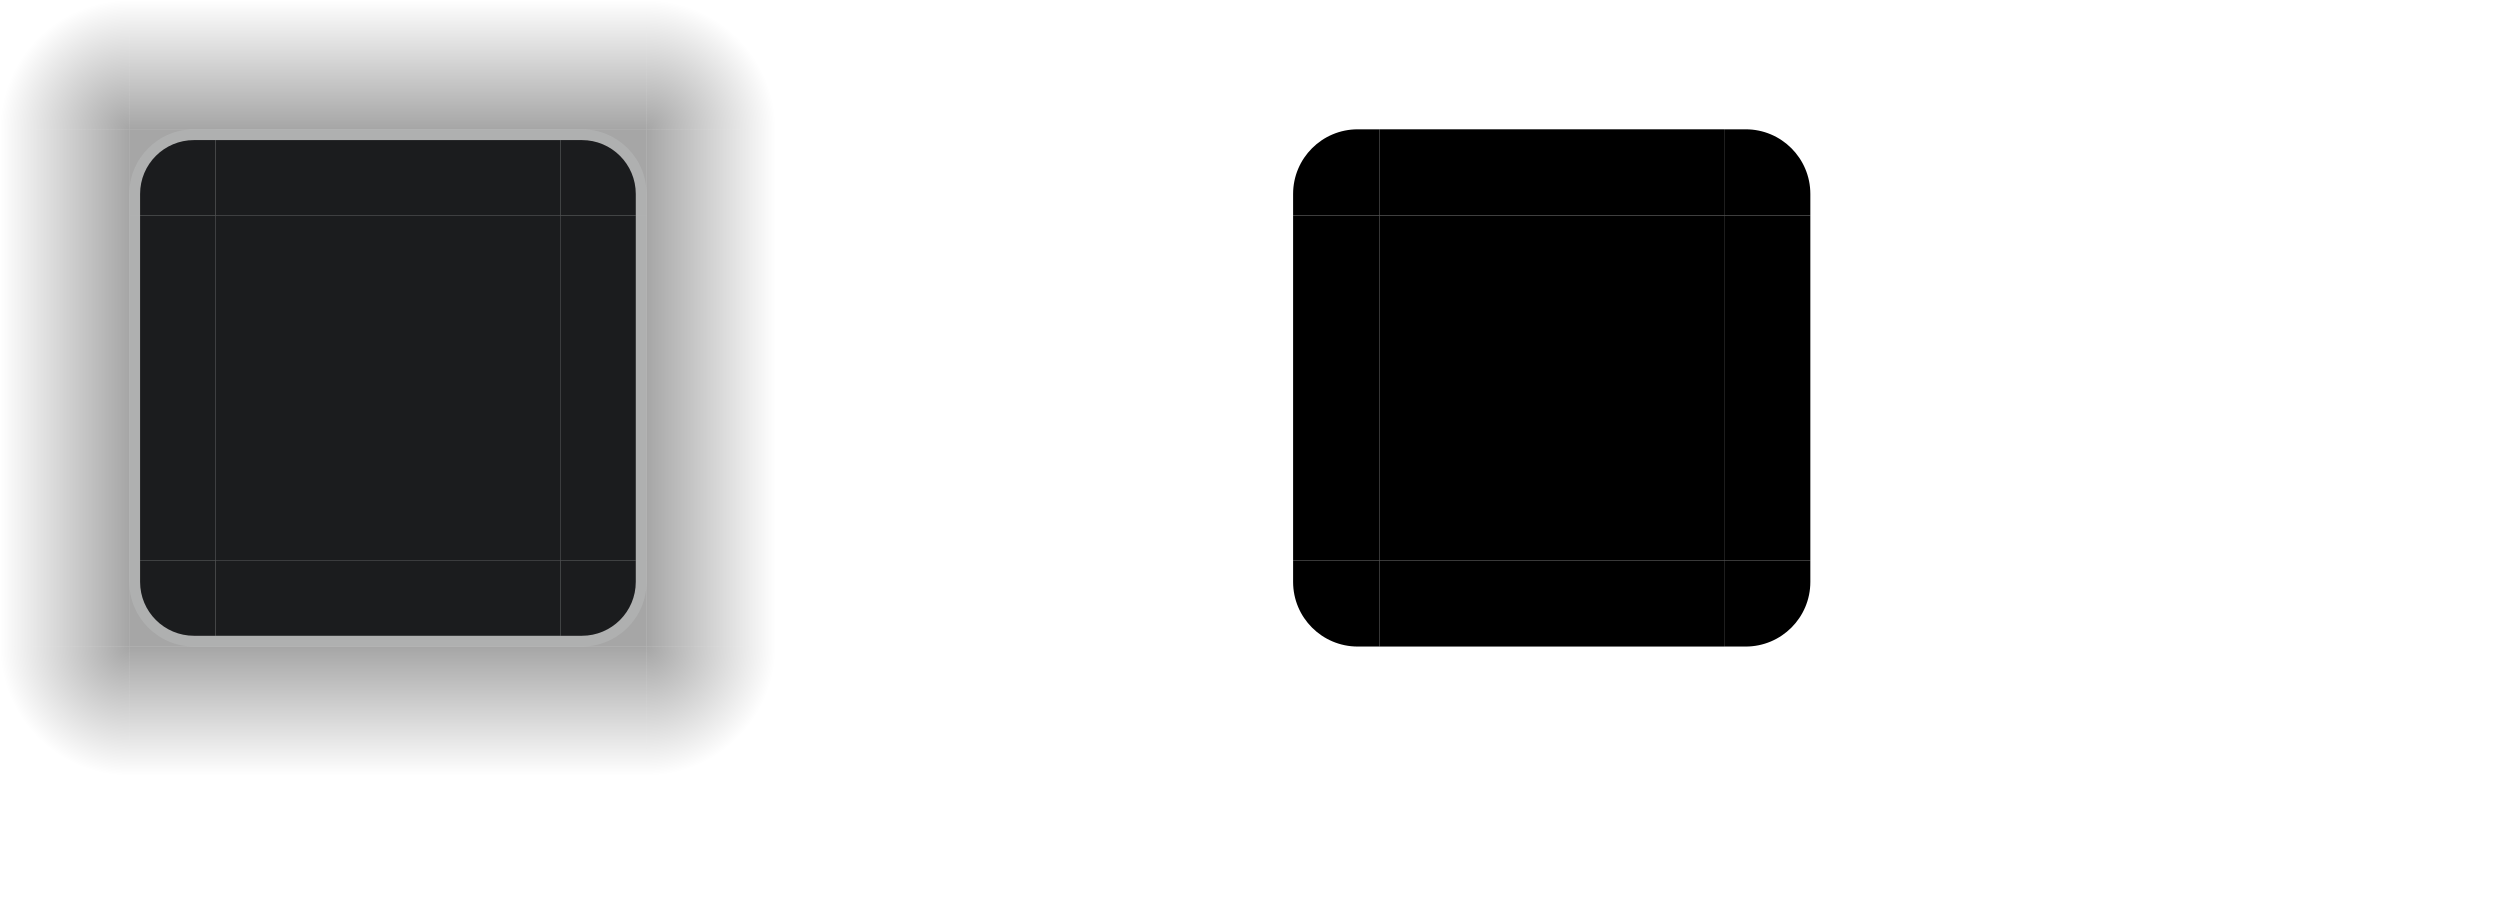
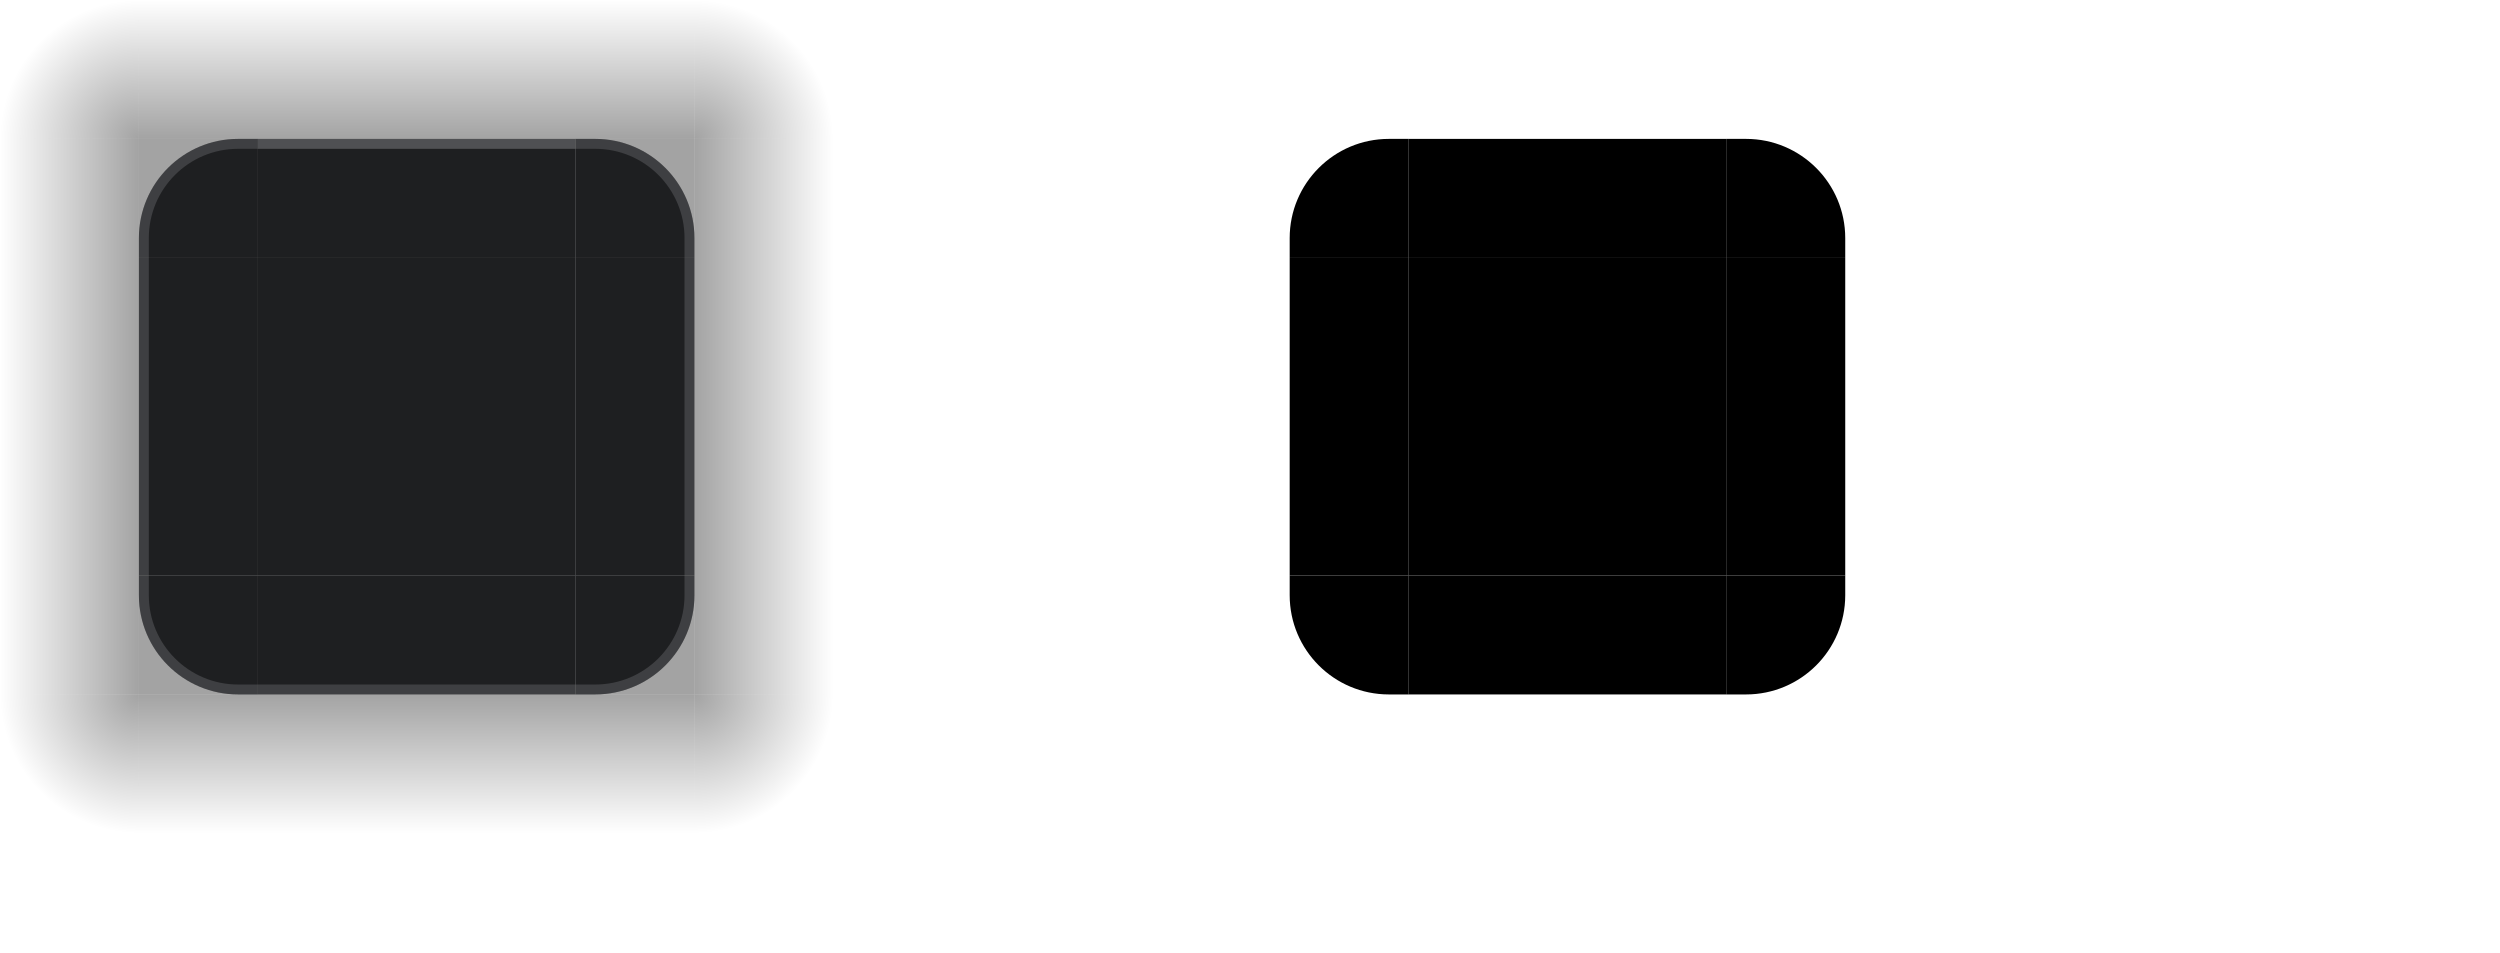
- <svg xmlns="http://www.w3.org/2000/svg" width="232" height="84" viewBox="0 0 232 84">
+ <svg xmlns="http://www.w3.org/2000/svg" width="252" height="96" viewBox="0 0 252 96">
  <defs>
    <style id="current-color-scheme" type="text/css">
      .ColorScheme-Text { color:#eaebed; }
      .ColorScheme-Background { color:#1b1c1e; }
      .ColorScheme-Highlight { color:#c93436; }
      .ColorScheme-ViewText { color:#eaebed; }
      .ColorScheme-ViewBackground { color:#101012; }
      .ColorScheme-ViewHover { color:#c93436; }
      .ColorScheme-ViewFocus { color:#c93436; }
      .ColorScheme-ButtonText { color:#eaebed; }
      .ColorScheme-ButtonBackground { color:#2e2f32; }
      .ColorScheme-ButtonHover { color:#c93436; }
      .ColorScheme-ButtonFocus { color:#c93436; }
    </style>
-     <linearGradient id="s-arriba" x1="0" y1="1" x2="0" y2="0">
-       <stop offset="0" stop-color="#000" stop-opacity="0.35" />
+     <linearGradient id="shadow-arriba" x1="0" y1="1" x2="0" y2="0">
+       <stop offset="0" stop-color="#000" stop-opacity="0.36" />
      <stop offset="1" stop-color="#000" stop-opacity="0" />
    </linearGradient>
-     <linearGradient id="s-abajo" x1="0" y1="0" x2="0" y2="1">
-       <stop offset="0" stop-color="#000" stop-opacity="0.35" />
+     <linearGradient id="shadow-abajo" x1="0" y1="0" x2="0" y2="1">
+       <stop offset="0" stop-color="#000" stop-opacity="0.36" />
      <stop offset="1" stop-color="#000" stop-opacity="0" />
    </linearGradient>
-     <linearGradient id="s-izq" x1="1" y1="0" x2="0" y2="0">
-       <stop offset="0" stop-color="#000" stop-opacity="0.35" />
+     <linearGradient id="shadow-izq" x1="1" y1="0" x2="0" y2="0">
+       <stop offset="0" stop-color="#000" stop-opacity="0.36" />
      <stop offset="1" stop-color="#000" stop-opacity="0" />
    </linearGradient>
-     <linearGradient id="s-der" x1="0" y1="0" x2="1" y2="0">
-       <stop offset="0" stop-color="#000" stop-opacity="0.35" />
+     <linearGradient id="shadow-der" x1="0" y1="0" x2="1" y2="0">
+       <stop offset="0" stop-color="#000" stop-opacity="0.36" />
      <stop offset="1" stop-color="#000" stop-opacity="0" />
    </linearGradient>
-     <radialGradient id="s-topleft" gradientUnits="userSpaceOnUse" cx="12" cy="12" r="12">
-       <stop offset="0" stop-color="#000" stop-opacity="0.35" />
+     <radialGradient id="g-shadow-topleft" gradientUnits="userSpaceOnUse" cx="14" cy="14" r="14">
+       <stop offset="0" stop-color="#000" stop-opacity="0.36" />
      <stop offset="1" stop-color="#000" stop-opacity="0" />
    </radialGradient>
-     <radialGradient id="s-topright" gradientUnits="userSpaceOnUse" cx="60" cy="12" r="12">
-       <stop offset="0" stop-color="#000" stop-opacity="0.35" />
+     <radialGradient id="g-shadow-topright" gradientUnits="userSpaceOnUse" cx="70" cy="14" r="14">
+       <stop offset="0" stop-color="#000" stop-opacity="0.36" />
      <stop offset="1" stop-color="#000" stop-opacity="0" />
    </radialGradient>
-     <radialGradient id="s-bottomleft" gradientUnits="userSpaceOnUse" cx="12" cy="60" r="12">
-       <stop offset="0" stop-color="#000" stop-opacity="0.35" />
+     <radialGradient id="g-shadow-bottomleft" gradientUnits="userSpaceOnUse" cx="14" cy="70" r="14">
+       <stop offset="0" stop-color="#000" stop-opacity="0.36" />
      <stop offset="1" stop-color="#000" stop-opacity="0" />
    </radialGradient>
-     <radialGradient id="s-bottomright" gradientUnits="userSpaceOnUse" cx="60" cy="60" r="12">
-       <stop offset="0" stop-color="#000" stop-opacity="0.35" />
+     <radialGradient id="g-shadow-bottomright" gradientUnits="userSpaceOnUse" cx="70" cy="70" r="14">
+       <stop offset="0" stop-color="#000" stop-opacity="0.36" />
      <stop offset="1" stop-color="#000" stop-opacity="0" />
    </radialGradient>
  </defs>
-   <rect id="shadow-center" x="12" y="12" width="48" height="48" fill="#000" fill-opacity="0.35" />
-   <rect id="shadow-top" x="12" y="0" width="48" height="12" fill="url(#s-arriba)" />
-   <rect id="shadow-bottom" x="12" y="60" width="48" height="12" fill="url(#s-abajo)" />
-   <rect id="shadow-left" x="0" y="12" width="12" height="48" fill="url(#s-izq)" />
-   <rect id="shadow-right" x="60" y="12" width="12" height="48" fill="url(#s-der)" />
-   <rect id="shadow-topleft" x="0" y="0" width="12" height="12" fill="url(#s-topleft)" />
-   <rect id="shadow-topright" x="60" y="0" width="12" height="12" fill="url(#s-topright)" />
-   <rect id="shadow-bottomleft" x="0" y="60" width="12" height="12" fill="url(#s-bottomleft)" />
-   <rect id="shadow-bottomright" x="60" y="60" width="12" height="12" fill="url(#s-bottomright)" />
-   <rect id="shadow-hint-top-margin" x="180" y="12" width="4" height="12" fill="#000" fill-opacity="0" />
-   <rect id="shadow-hint-top-inset" x="200" y="12" width="4" height="0.01" fill="#000" fill-opacity="0" />
-   <rect id="shadow-hint-bottom-margin" x="180" y="30" width="4" height="12" fill="#000" fill-opacity="0" />
-   <rect id="shadow-hint-bottom-inset" x="200" y="30" width="4" height="0.01" fill="#000" fill-opacity="0" />
-   <rect id="shadow-hint-left-margin" x="180" y="48" width="12" height="4" fill="#000" fill-opacity="0" />
-   <rect id="shadow-hint-left-inset" x="200" y="48" width="0.01" height="4" fill="#000" fill-opacity="0" />
-   <rect id="shadow-hint-right-margin" x="180" y="66" width="12" height="4" fill="#000" fill-opacity="0" />
-   <rect id="shadow-hint-right-inset" x="200" y="66" width="0.01" height="4" fill="#000" fill-opacity="0" />
+   <rect id="shadow-center" x="14" y="14" width="56" height="56" fill="#000" fill-opacity="0.36" />
+   <rect id="shadow-top" x="14" y="0" width="56" height="14" fill="url(#shadow-arriba)" />
+   <rect id="shadow-bottom" x="14" y="70" width="56" height="14" fill="url(#shadow-abajo)" />
+   <rect id="shadow-left" x="0" y="14" width="14" height="56" fill="url(#shadow-izq)" />
+   <rect id="shadow-right" x="70" y="14" width="14" height="56" fill="url(#shadow-der)" />
+   <rect id="shadow-topleft" x="0" y="0" width="14" height="14" fill="url(#g-shadow-topleft)" />
+   <rect id="shadow-topright" x="70" y="0" width="14" height="14" fill="url(#g-shadow-topright)" />
+   <rect id="shadow-bottomleft" x="0" y="70" width="14" height="14" fill="url(#g-shadow-bottomleft)" />
+   <rect id="shadow-bottomright" x="70" y="70" width="14" height="14" fill="url(#g-shadow-bottomright)" />
+   <rect id="shadow-hint-top-margin" x="198" y="14" width="4" height="14" fill="#000" fill-opacity="0" />
+   <rect id="shadow-hint-top-inset" x="220" y="14" width="4" height="0.01" fill="#000" fill-opacity="0" />
+   <rect id="shadow-hint-bottom-margin" x="198" y="34" width="4" height="14" fill="#000" fill-opacity="0" />
+   <rect id="shadow-hint-bottom-inset" x="220" y="34" width="4" height="0.01" fill="#000" fill-opacity="0" />
+   <rect id="shadow-hint-left-margin" x="198" y="54" width="14" height="4" fill="#000" fill-opacity="0" />
+   <rect id="shadow-hint-left-inset" x="220" y="54" width="0.01" height="4" fill="#000" fill-opacity="0" />
+   <rect id="shadow-hint-right-margin" x="198" y="74" width="14" height="4" fill="#000" fill-opacity="0" />
+   <rect id="shadow-hint-right-inset" x="220" y="74" width="0.01" height="4" fill="#000" fill-opacity="0" />
  <g id="topleft">
-     <path d="M18.0,12.0 H20 V20 H12.0 V18.0 A6.0,6.0 0 0 1 18.0,12.0 Z" class="ColorScheme-Text" fill="currentColor" fill-opacity="0.14" />
-     <path d="M18,13 H20 V20 H13 V18 A5,5 0 0 1 18,13 Z" class="ColorScheme-Background" fill="currentColor" fill-opacity="1.0" />
+     <path d="M24.0,14.0 H26 V26 H14.0 V24.0 A10.0,10.0 0 0 1 24.0,14.0 Z" class="ColorScheme-Background" fill="currentColor" fill-opacity="0.97" />
+     <path fill-rule="evenodd" d="M24.0,14.0 H26 V26 H14.0 V24.0 A10.0,10.0 0 0 1 24.0,14.0 Z M24.0,15.0 H26 V26 H15.0 V24.0 A9.0,9.0 0 0 1 24.0,15.0 Z" class="ColorScheme-Text" fill="currentColor" fill-opacity="0.16" />
  </g>
  <g id="topright">
-     <path d="M52,12.0 H54.0 A6.0,6.0 0 0 1 60.0,18.0 V20 H52 Z" class="ColorScheme-Text" fill="currentColor" fill-opacity="0.14" />
-     <path d="M52,13 H54 A5,5 0 0 1 59,18 V20 H52 Z" class="ColorScheme-Background" fill="currentColor" fill-opacity="1.0" />
+     <path d="M58,14.0 H60.0 A10.0,10.0 0 0 1 70.0,24.0 V26 H58 Z" class="ColorScheme-Background" fill="currentColor" fill-opacity="0.97" />
+     <path fill-rule="evenodd" d="M58,14.0 H60.0 A10.0,10.0 0 0 1 70.0,24.0 V26 H58 Z M58,15.0 H60.0 A9.0,9.0 0 0 1 69.0,24.0 V26 H58 Z" class="ColorScheme-Text" fill="currentColor" fill-opacity="0.16" />
  </g>
  <g id="bottomleft">
-     <path d="M12.0,52 H20 V60.0 H18.0 A6.0,6.0 0 0 1 12.0,54.0 Z" class="ColorScheme-Text" fill="currentColor" fill-opacity="0.14" />
-     <path d="M13,52 H20 V59 H18 A5,5 0 0 1 13,54 Z" class="ColorScheme-Background" fill="currentColor" fill-opacity="1.0" />
+     <path d="M14.0,58 H26 V70.0 H24.0 A10.0,10.0 0 0 1 14.0,60.0 Z" class="ColorScheme-Background" fill="currentColor" fill-opacity="0.97" />
+     <path fill-rule="evenodd" d="M14.0,58 H26 V70.0 H24.0 A10.0,10.0 0 0 1 14.0,60.0 Z M15.0,58 H26 V69.0 H24.0 A9.0,9.0 0 0 1 15.0,60.0 Z" class="ColorScheme-Text" fill="currentColor" fill-opacity="0.16" />
  </g>
  <g id="bottomright">
-     <path d="M52,52 H60.0 V54.0 A6.0,6.0 0 0 1 54.0,60.0 H52 Z" class="ColorScheme-Text" fill="currentColor" fill-opacity="0.14" />
-     <path d="M52,52 H59 V54 A5,5 0 0 1 54,59 H52 Z" class="ColorScheme-Background" fill="currentColor" fill-opacity="1.0" />
+     <path d="M58,58 H70.0 V60.0 A10.0,10.0 0 0 1 60.0,70.0 H58 Z" class="ColorScheme-Background" fill="currentColor" fill-opacity="0.97" />
+     <path fill-rule="evenodd" d="M58,58 H70.0 V60.0 A10.0,10.0 0 0 1 60.0,70.0 H58 Z M58,58 H69.0 V60.0 A9.0,9.0 0 0 1 60.0,69.0 H58 Z" class="ColorScheme-Text" fill="currentColor" fill-opacity="0.16" />
  </g>
  <g id="top">
-     <rect x="20" y="12" width="32" height="8" class="ColorScheme-Text" fill="currentColor" fill-opacity="0.14" />
-     <rect x="20" y="13" width="32" height="7" class="ColorScheme-Background" fill="currentColor" fill-opacity="1.0" />
+     <rect x="26" y="14.0" width="32" height="12.0" class="ColorScheme-Background" fill="currentColor" fill-opacity="0.97" />
+     <path fill-rule="evenodd" d="M26,14.0 h32 v12.0 h-32 Z M26,15.0 h32 v11.0 h-32 Z" class="ColorScheme-Text" fill="currentColor" fill-opacity="0.16" />
+     <rect x="26" y="14" width="32" height="1" class="ColorScheme-Text" fill="currentColor" fill-opacity="0.1" />
  </g>
  <g id="bottom">
-     <rect x="20" y="52" width="32" height="8" class="ColorScheme-Text" fill="currentColor" fill-opacity="0.14" />
-     <rect x="20" y="52" width="32" height="7" class="ColorScheme-Background" fill="currentColor" fill-opacity="1.0" />
+     <rect x="26" y="58" width="32" height="12.0" class="ColorScheme-Background" fill="currentColor" fill-opacity="0.97" />
+     <path fill-rule="evenodd" d="M26,58 h32 v12.0 h-32 Z M26,58 h32 v11.0 h-32 Z" class="ColorScheme-Text" fill="currentColor" fill-opacity="0.16" />
  </g>
  <g id="left">
-     <rect x="12" y="20" width="8" height="32" class="ColorScheme-Text" fill="currentColor" fill-opacity="0.14" />
-     <rect x="13" y="20" width="7" height="32" class="ColorScheme-Background" fill="currentColor" fill-opacity="1.0" />
+     <rect x="14.0" y="26" width="12.0" height="32" class="ColorScheme-Background" fill="currentColor" fill-opacity="0.97" />
+     <path fill-rule="evenodd" d="M14.0,26 h12.0 v32 h-12.0 Z M15.0,26 h11.0 v32 h-11.0 Z" class="ColorScheme-Text" fill="currentColor" fill-opacity="0.16" />
  </g>
  <g id="right">
-     <rect x="52" y="20" width="8" height="32" class="ColorScheme-Text" fill="currentColor" fill-opacity="0.14" />
-     <rect x="52" y="20" width="7" height="32" class="ColorScheme-Background" fill="currentColor" fill-opacity="1.0" />
+     <rect x="58" y="26" width="12.0" height="32" class="ColorScheme-Background" fill="currentColor" fill-opacity="0.97" />
+     <path fill-rule="evenodd" d="M58,26 h12.0 v32 h-12.0 Z M58,26 h11.0 v32 h-11.0 Z" class="ColorScheme-Text" fill="currentColor" fill-opacity="0.16" />
  </g>
-   <rect id="center" x="20" y="20" width="32" height="32" class="ColorScheme-Background" fill="currentColor" fill-opacity="1.0" />
-   <rect id="hint-top-margin" x="68" y="12" width="4" height="8" fill="#000" fill-opacity="0" />
-   <rect id="hint-top-inset" x="84" y="12" width="4" height="0.01" fill="#000" fill-opacity="0" />
-   <rect id="hint-bottom-margin" x="68" y="26" width="4" height="8" fill="#000" fill-opacity="0" />
-   <rect id="hint-bottom-inset" x="84" y="26" width="4" height="0.01" fill="#000" fill-opacity="0" />
-   <rect id="hint-left-margin" x="68" y="40" width="8" height="4" fill="#000" fill-opacity="0" />
-   <rect id="hint-left-inset" x="84" y="40" width="0.01" height="4" fill="#000" fill-opacity="0" />
-   <rect id="hint-right-margin" x="68" y="54" width="8" height="4" fill="#000" fill-opacity="0" />
-   <rect id="hint-right-inset" x="84" y="54" width="0.01" height="4" fill="#000" fill-opacity="0" />
-   <path id="mask-topleft" d="M126.0,12.0 H128 V20 H120.0 V18.0 A6.0,6.0 0 0 1 126.0,12.0 Z" fill="#000" />
-   <path id="mask-topright" d="M160,12.0 H162.0 A6.0,6.0 0 0 1 168.0,18.0 V20 H160 Z" fill="#000" />
-   <path id="mask-bottomleft" d="M120.0,52 H128 V60.0 H126.0 A6.0,6.0 0 0 1 120.0,54.0 Z" fill="#000" />
-   <path id="mask-bottomright" d="M160,52 H168.0 V54.0 A6.0,6.0 0 0 1 162.0,60.0 H160 Z" fill="#000" />
-   <rect id="mask-top" x="128" y="12" width="32" height="8" fill="#000" />
-   <rect id="mask-bottom" x="128" y="52" width="32" height="8" fill="#000" />
-   <rect id="mask-left" x="120" y="20" width="8" height="32" fill="#000" />
-   <rect id="mask-right" x="160" y="20" width="8" height="32" fill="#000" />
-   <rect id="mask-center" x="128" y="20" width="32" height="32" fill="#000" />
-   <rect id="hint-tile-center" x="2" y="76" width="5" height="5" fill="#000" fill-opacity="0" />
+   <g id="center">
+     <rect x="26" y="26" width="32" height="32" class="ColorScheme-Background" fill="currentColor" fill-opacity="0.97" />
+   </g>
+   <rect id="hint-top-margin" x="78" y="14" width="4" height="8" fill="#000" fill-opacity="0" />
+   <rect id="hint-top-inset" x="94" y="14" width="4" height="0.01" fill="#000" fill-opacity="0" />
+   <rect id="hint-bottom-margin" x="78" y="28" width="4" height="8" fill="#000" fill-opacity="0" />
+   <rect id="hint-bottom-inset" x="94" y="28" width="4" height="0.01" fill="#000" fill-opacity="0" />
+   <rect id="hint-left-margin" x="78" y="42" width="8" height="4" fill="#000" fill-opacity="0" />
+   <rect id="hint-left-inset" x="94" y="42" width="0.01" height="4" fill="#000" fill-opacity="0" />
+   <rect id="hint-right-margin" x="78" y="56" width="8" height="4" fill="#000" fill-opacity="0" />
+   <rect id="hint-right-inset" x="94" y="56" width="0.01" height="4" fill="#000" fill-opacity="0" />
+   <path id="mask-topleft" d="M140.0,14.0 H142 V26 H130.0 V24.0 A10.0,10.0 0 0 1 140.0,14.0 Z" fill="#000" />
+   <path id="mask-topright" d="M174,14.0 H176.0 A10.0,10.0 0 0 1 186.0,24.0 V26 H174 Z" fill="#000" />
+   <path id="mask-bottomleft" d="M130.0,58 H142 V70.0 H140.0 A10.0,10.0 0 0 1 130.0,60.0 Z" fill="#000" />
+   <path id="mask-bottomright" d="M174,58 H186.0 V60.0 A10.0,10.0 0 0 1 176.0,70.0 H174 Z" fill="#000" />
+   <rect id="mask-top" x="142" y="14" width="32" height="12" fill="#000" />
+   <rect id="mask-bottom" x="142" y="58" width="32" height="12" fill="#000" />
+   <rect id="mask-left" x="130" y="26" width="12" height="32" fill="#000" />
+   <rect id="mask-right" x="174" y="26" width="12" height="32" fill="#000" />
+   <rect id="mask-center" x="142" y="26" width="32" height="32" fill="#000" />
+   <rect id="hint-tile-center" x="2" y="88" width="5" height="5" fill="#000" fill-opacity="0" />
</svg>
